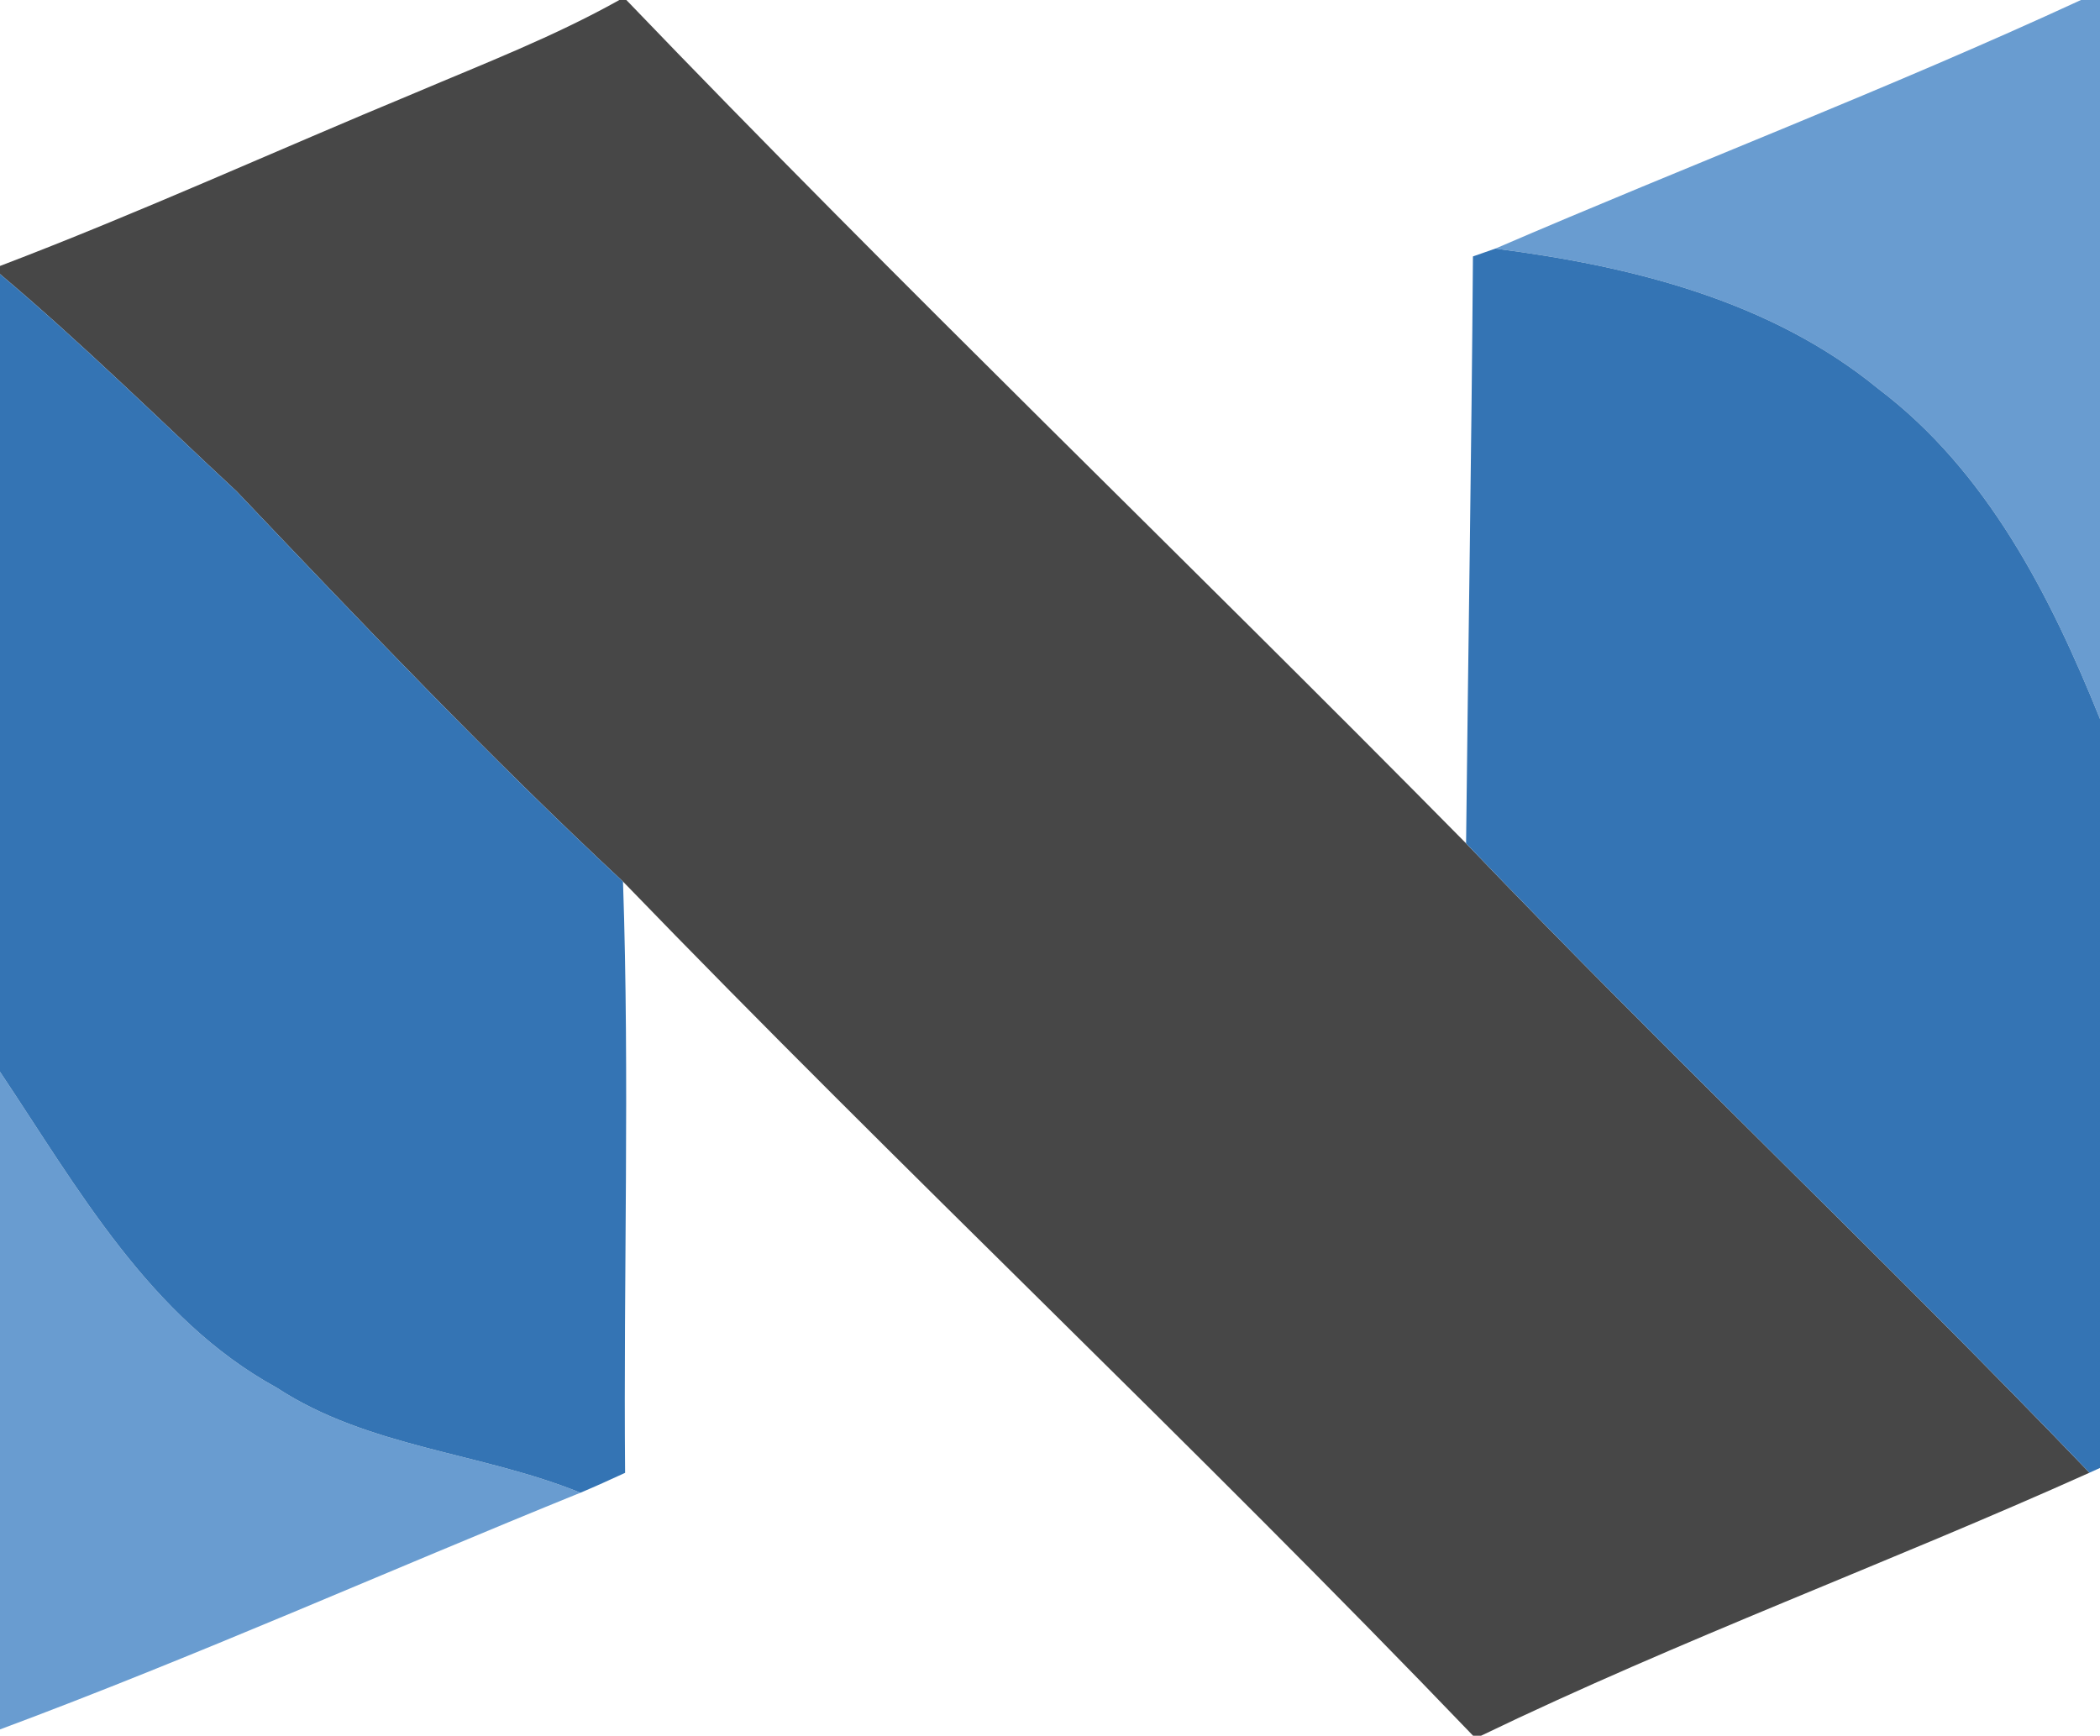
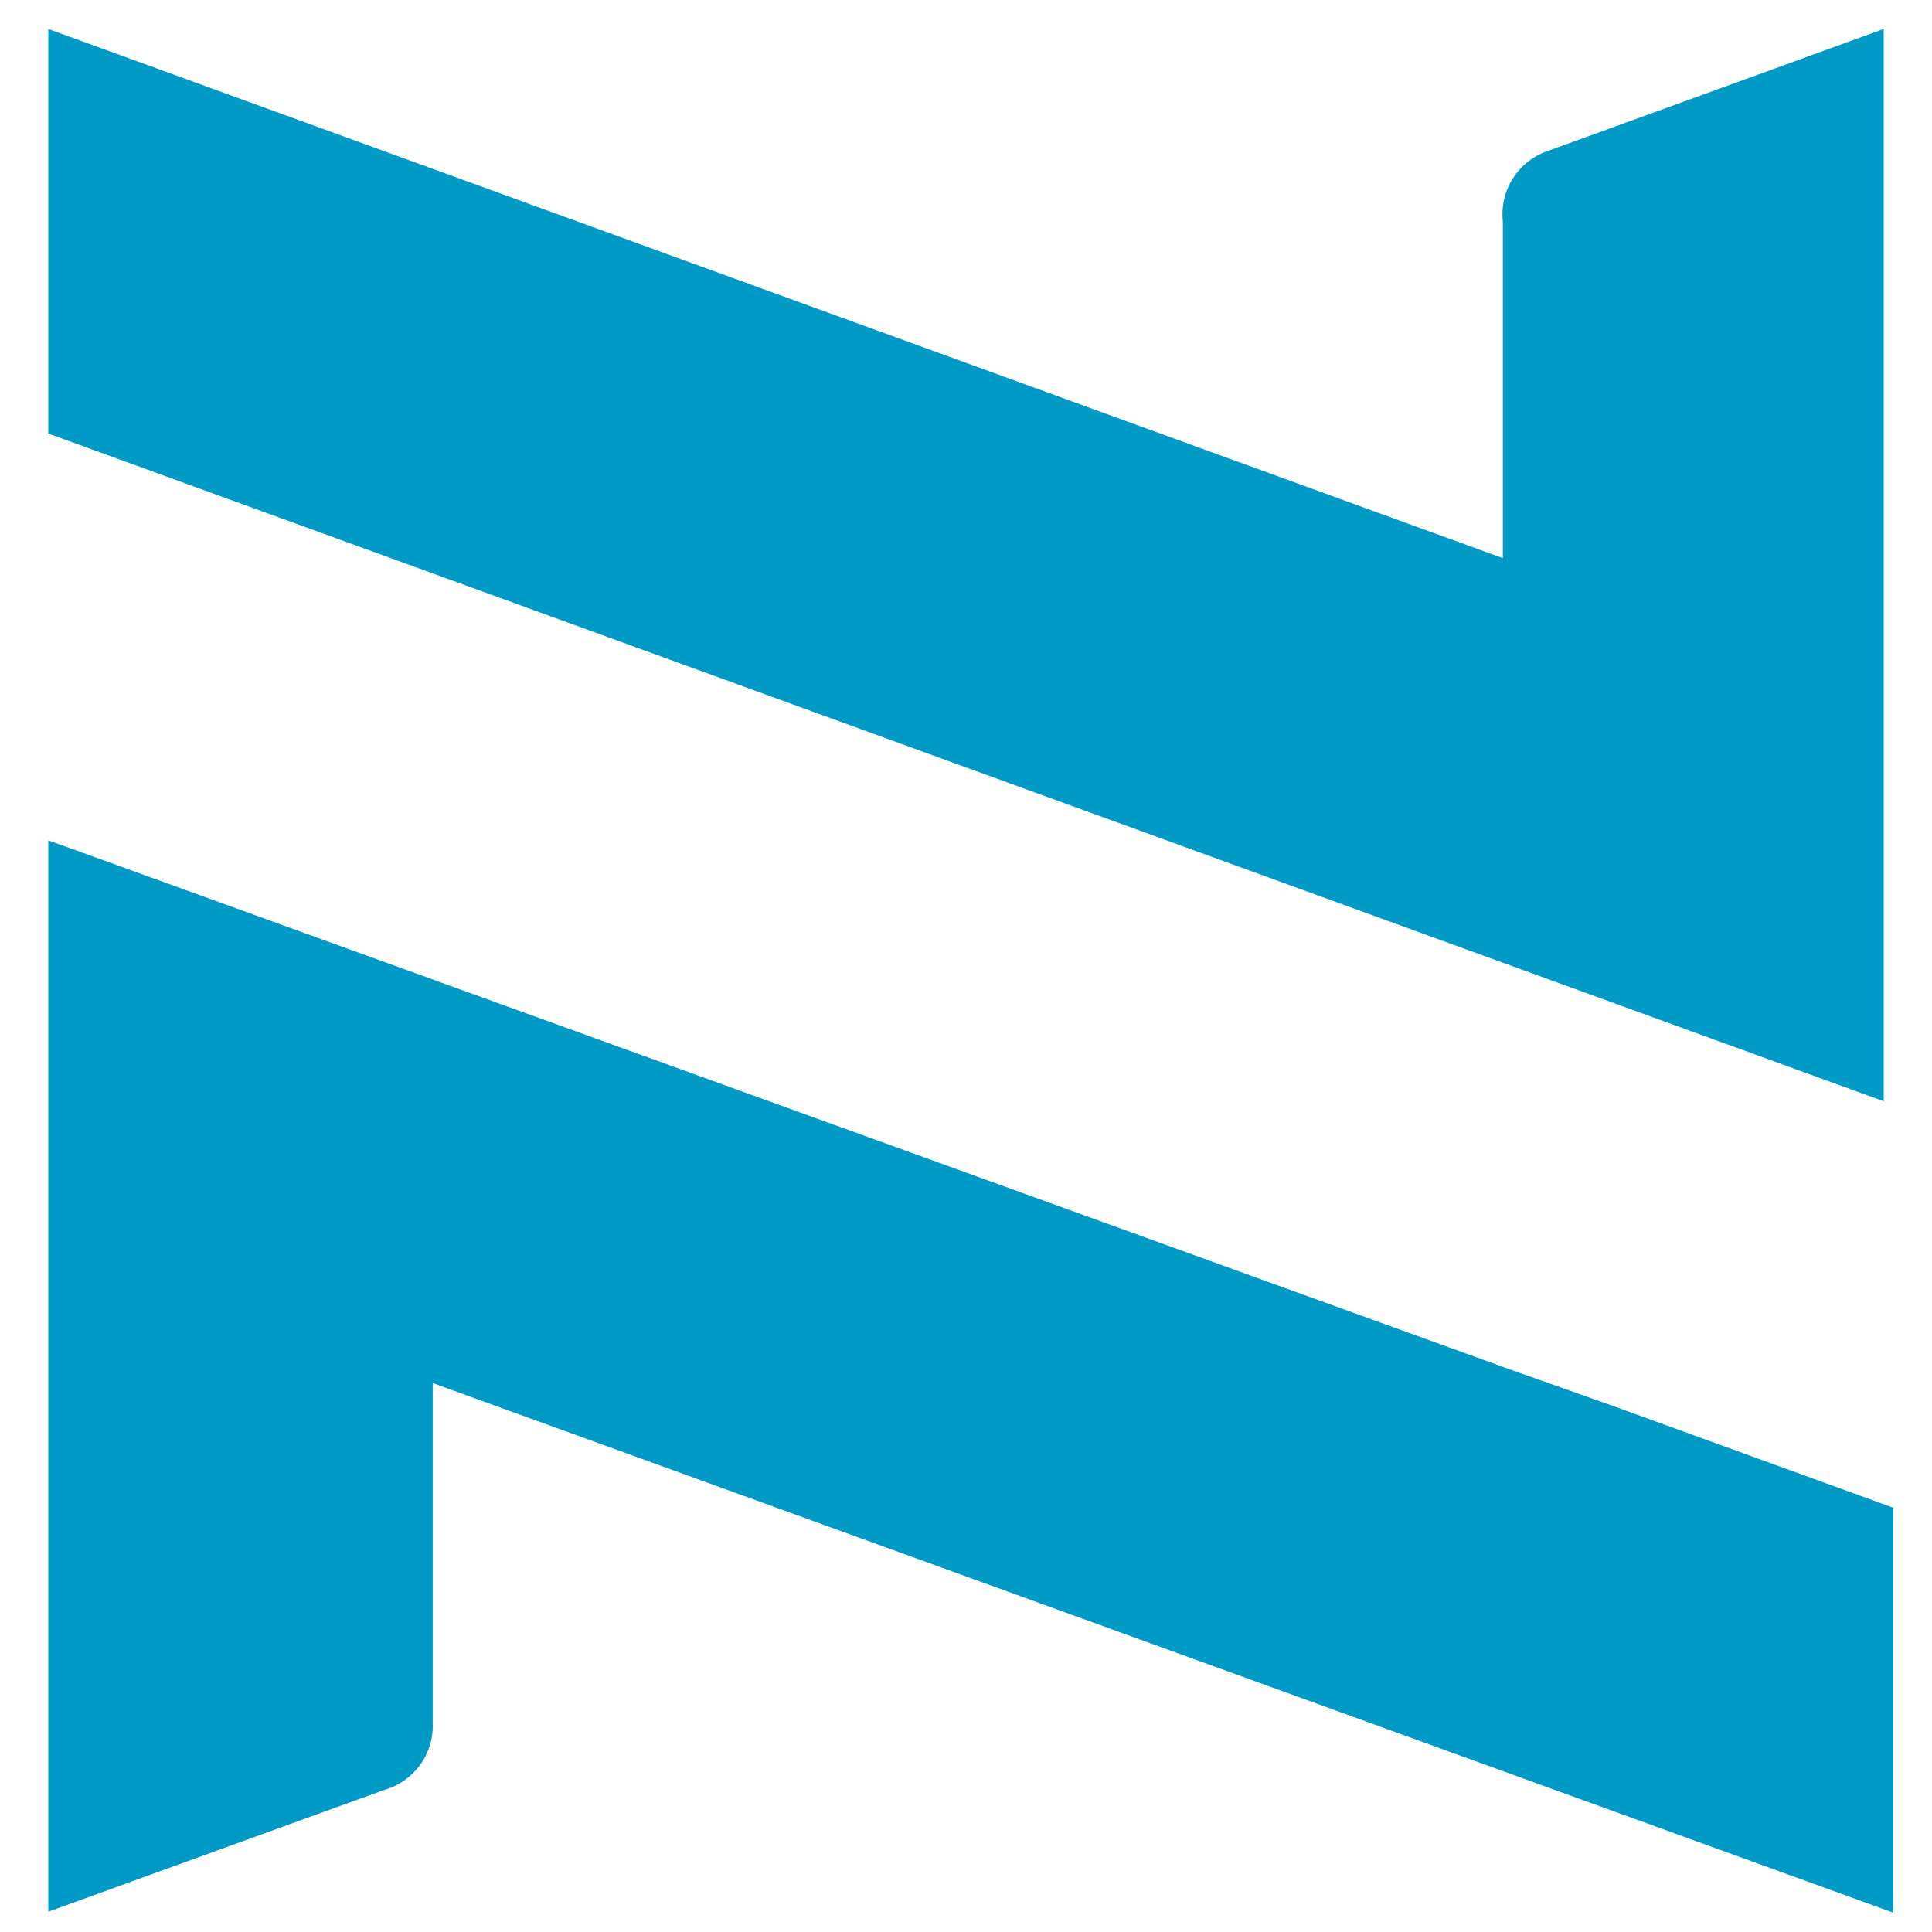
- <svg xmlns="http://www.w3.org/2000/svg" height="124pt" viewBox="0 0 150 124" width="200">
-   <path d="m44.24 0h.5c19.62 20.45 40.08 40.07 59.98 60.25 14.58 15.24 29.93 29.73 44.53 44.96-14.39 6.47-29.24 11.93-43.46 18.79h-.57c-19.86-20.71-40.78-40.38-60.72-61.02-9.56-8.92-18.59-18.4-27.6-27.88-5.6-5.21-11.05-10.59-16.9-15.52v-.58c10-3.81 19.75-8.26 29.64-12.36 4.92-2.09 9.92-4.02 14.6-6.64z" fill="#474747" />
-   <path d="m148.64 0h1.36v51.36c-3.55-8.82-8.08-17.72-15.83-23.58-7.71-6.32-17.67-8.78-27.36-10.02 13.91-6 28.08-11.41 41.83-17.76z" fill="#699cd0" />
-   <path d="m0 76.57c5.55 8.3 10.7 17.6 19.77 22.57 6.55 4.29 14.58 4.61 21.69 7.5-13.83 5.61-27.48 11.7-41.46 16.91z" fill="#699cd0" />
-   <g fill="#3474b4">
-     <path d="m105.21 18.32 1.6-.56c9.69 1.24 19.65 3.7 27.36 10.02 7.75 5.86 12.28 14.76 15.83 23.58v53.51l-.75.34c-14.6-15.23-29.95-29.72-44.53-44.96.15-13.98.39-27.95.49-41.93z" />
-     <path d="m0 19.58c5.85 4.93 11.3 10.31 16.9 15.52 9.01 9.48 18.04 18.96 27.6 27.88.48 14.07.03 28.16.15 42.24-1.06.49-2.12.97-3.19 1.42-7.11-2.89-15.14-3.21-21.69-7.5-9.07-4.97-14.22-14.27-19.77-22.57z" />
+ <svg xmlns="http://www.w3.org/2000/svg" height="200" viewBox="0 0 200 200" width="200">
+   <g fill="#009ac7" transform="translate(5 3)">
+     <path d="m190 74.05v-74.05l-34.686 12.599c-3.115 1.016-5.092 4.069-4.741 7.32v34.859l-150.573-54.778v41.88l150.573 54.778 39.427 14.342v-36.851z" />
+     <path d="m151.206 138.727-148.7-53.83-1.804-.648-.702-.249v36.784 74.116l34.782-12.61c3.065-.87 5.134-3.711 5.012-6.878v-35.239l151.206 54.827v-41.918l-28.968-10.517z" />
  </g>
</svg>
